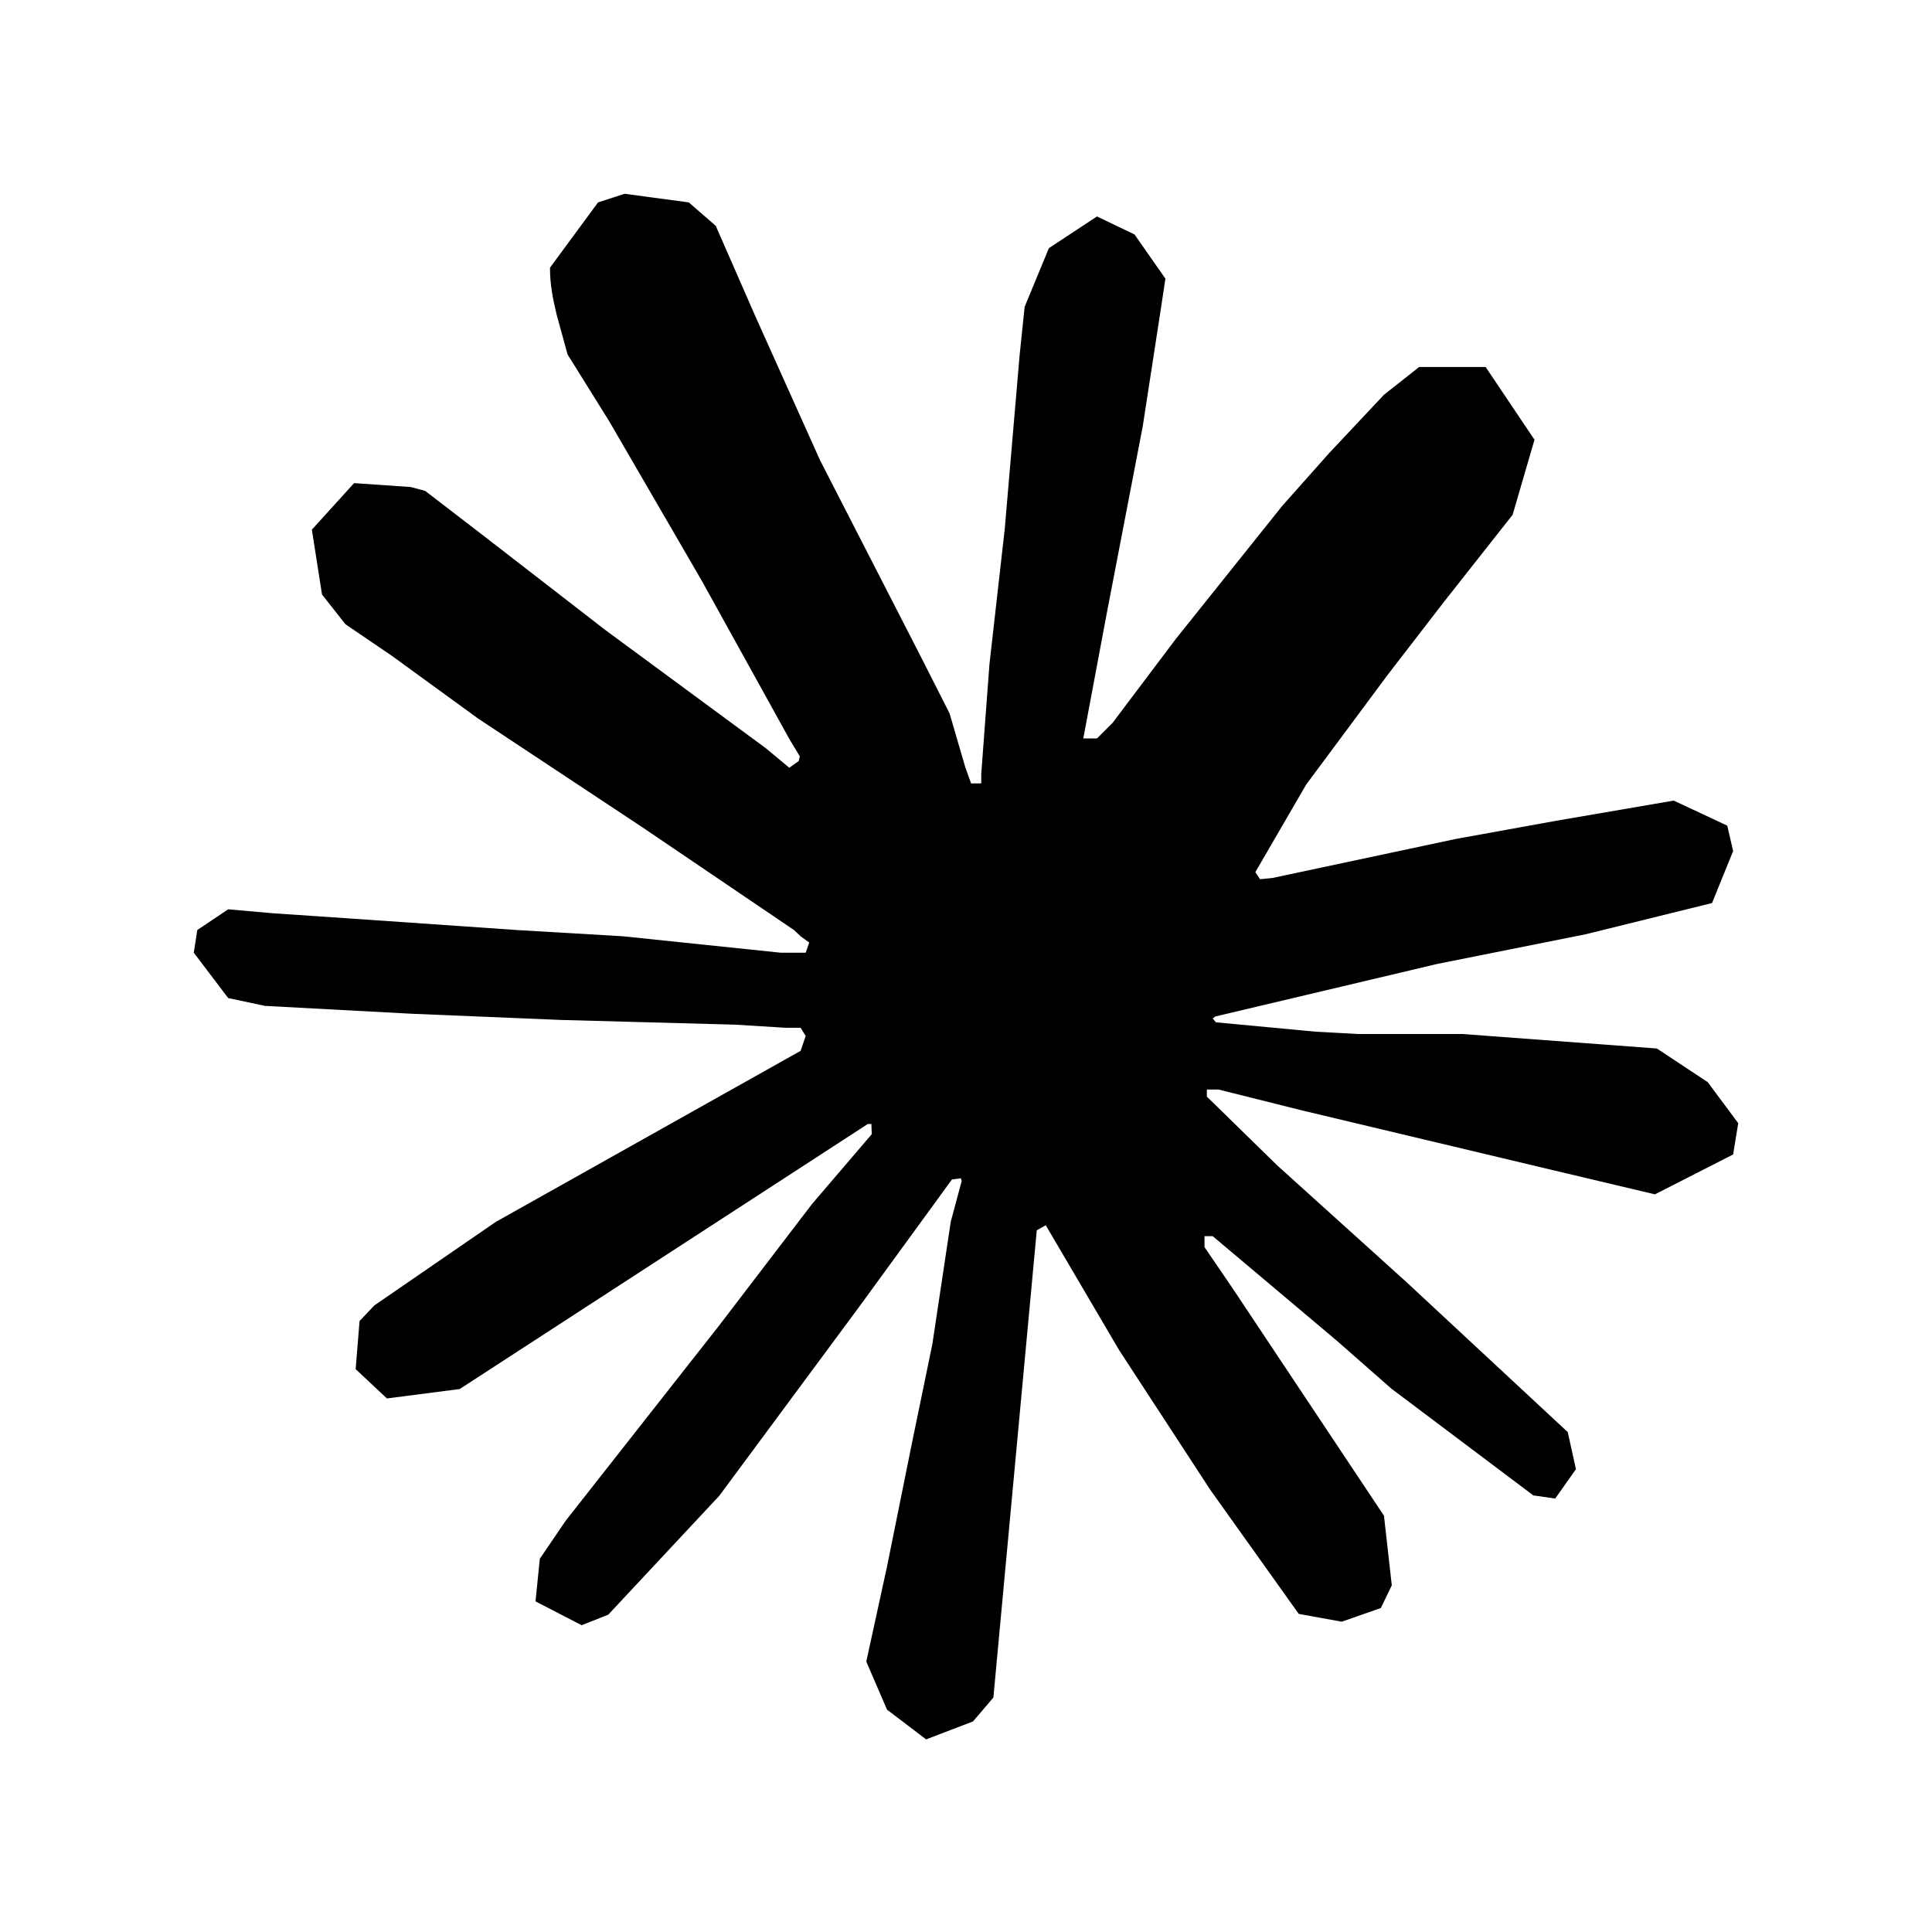
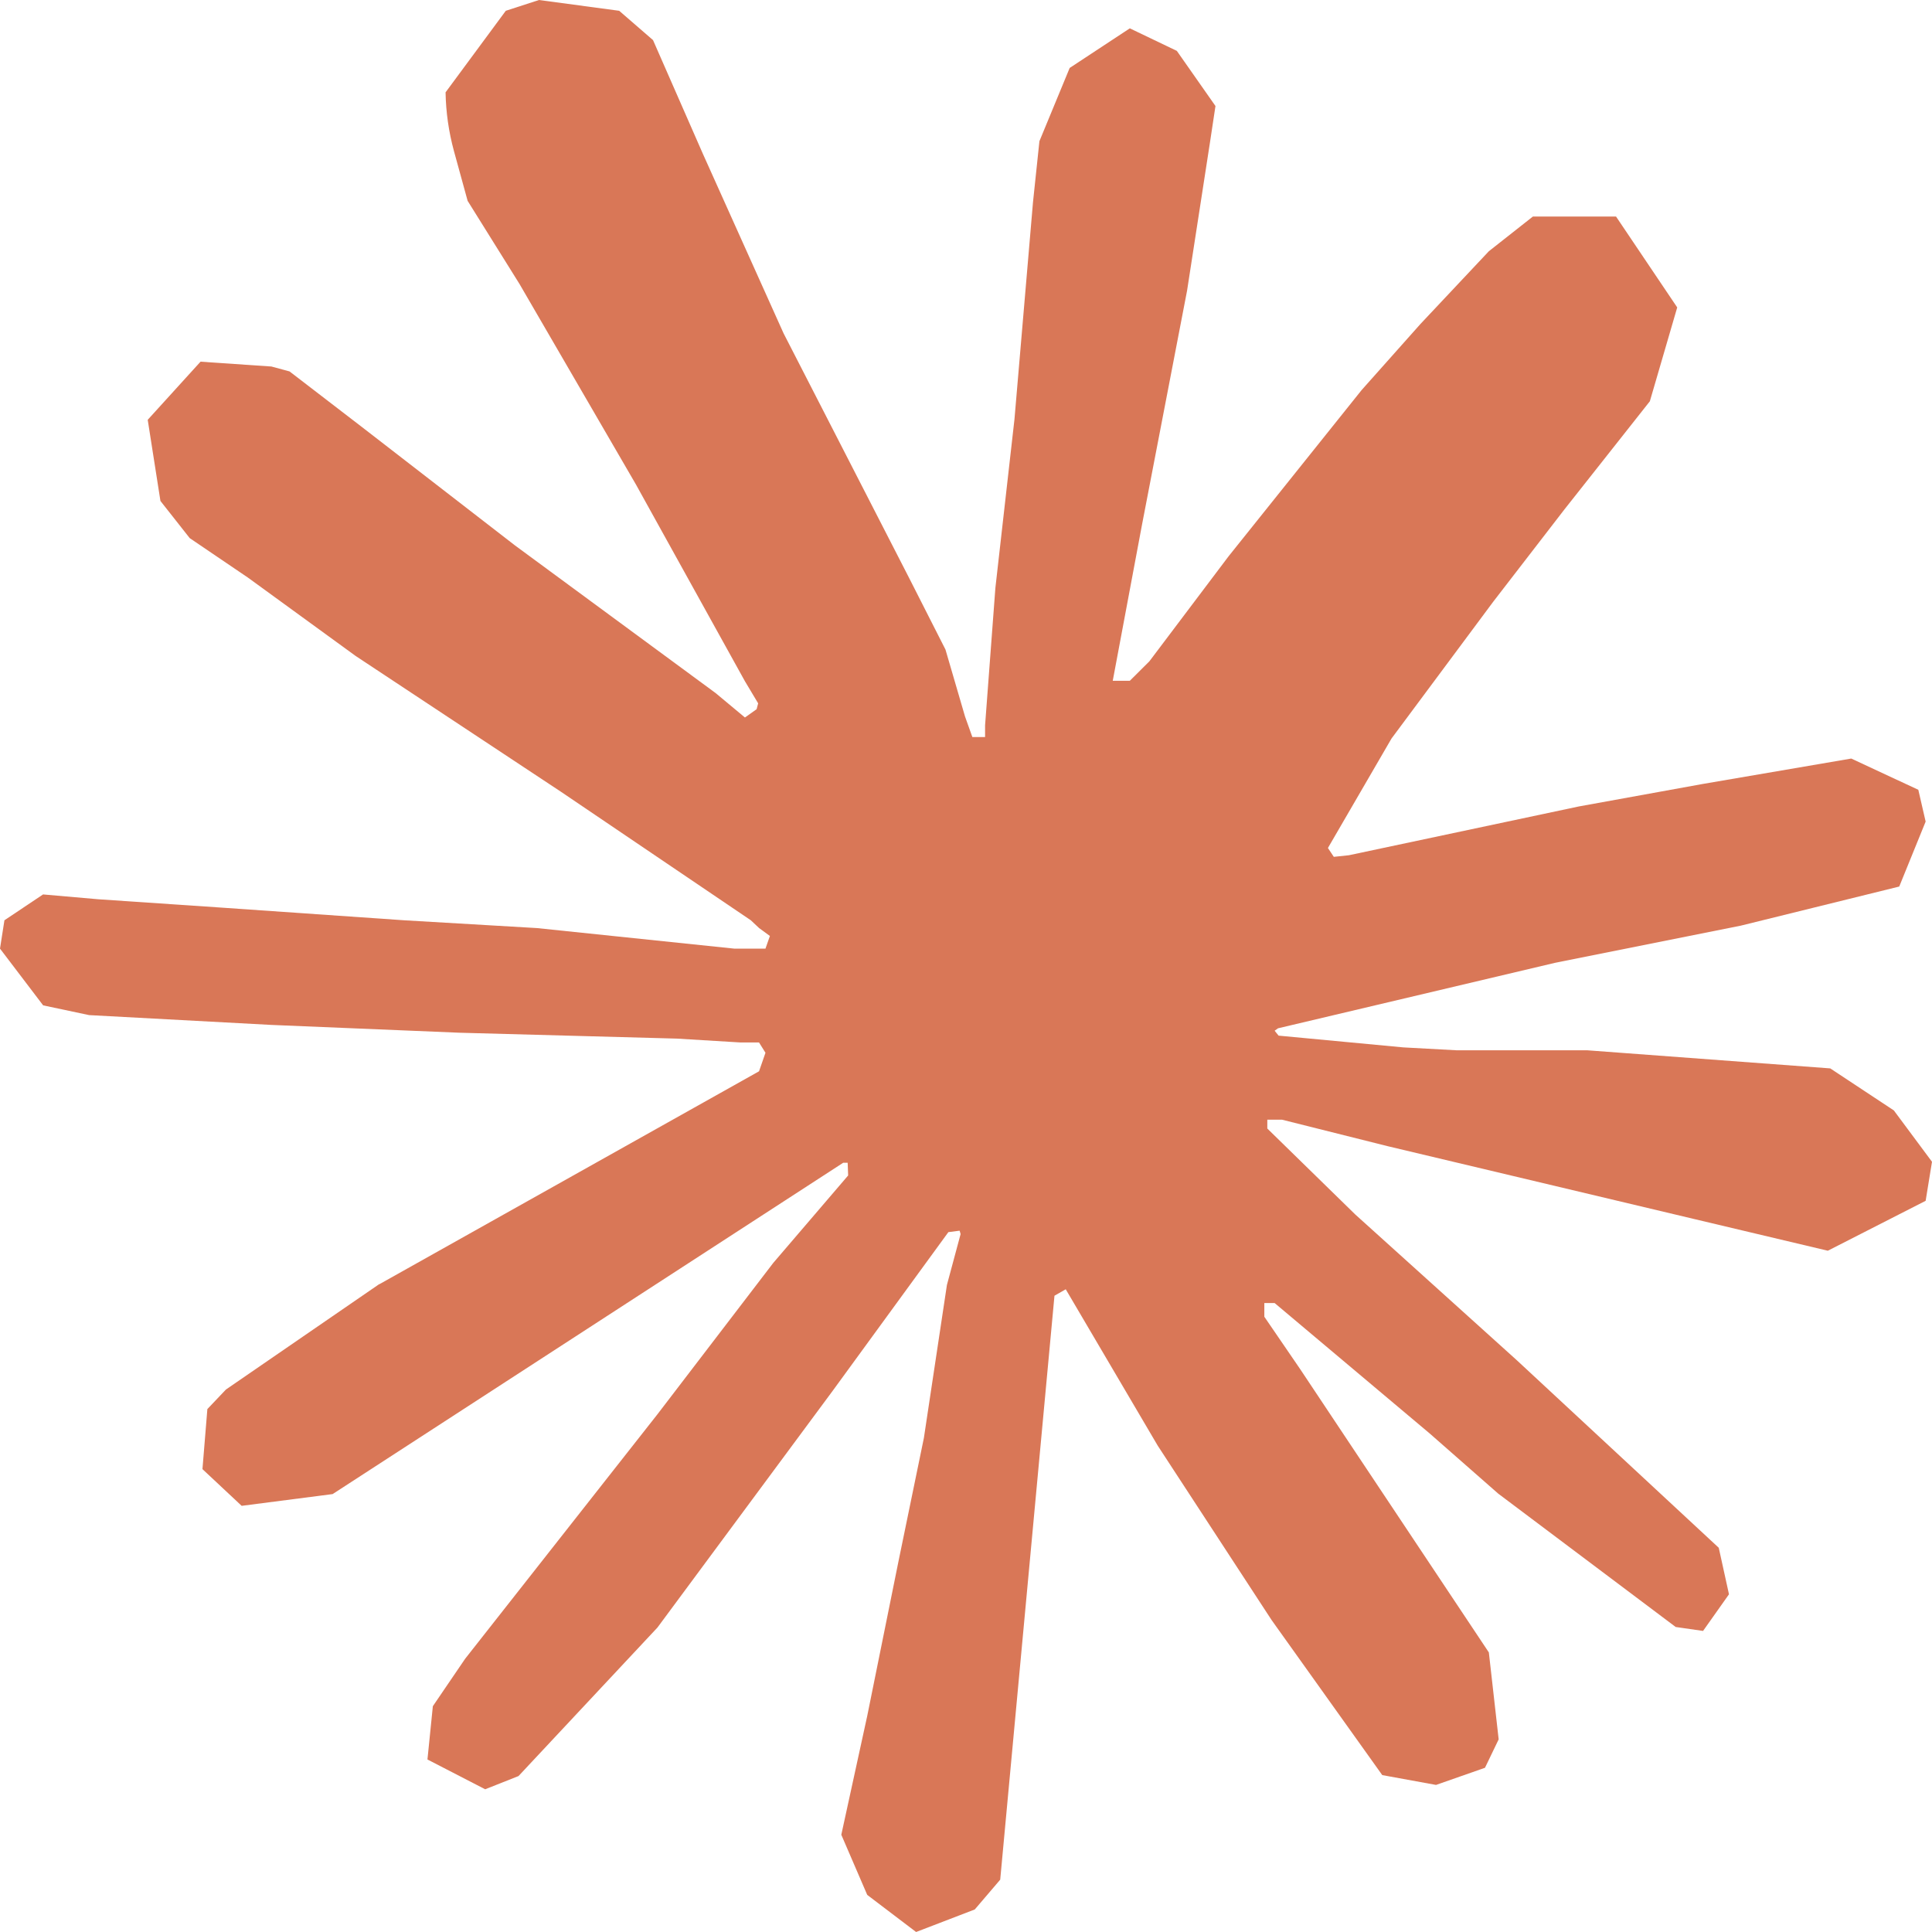
- <svg xmlns="http://www.w3.org/2000/svg" width="100" height="100" viewBox="0 0 100 100" fill="none">
-   <path d="M25.715 63.215L41.439 54.392L41.703 53.623L41.439 53.198H40.67L38.039 53.036L29.054 52.793L21.262 52.469L13.713 52.064L11.811 51.659L10.03 49.312L10.212 48.138L11.811 47.066L14.098 47.268L19.157 47.612L26.747 48.138L32.252 48.462L40.407 49.312H41.703L41.885 48.786L41.439 48.462L41.096 48.138L33.243 42.816L24.743 37.189L20.291 33.951L17.882 32.312L16.668 30.774L16.142 27.415L18.328 25.006L21.262 25.209L22.011 25.411L24.986 27.698L31.341 32.616L39.638 38.727L40.852 39.739L41.338 39.395L41.399 39.152L40.852 38.242L36.339 30.086L31.523 21.788L29.378 18.348L28.811 16.284C28.609 15.433 28.467 14.725 28.467 13.855L30.956 10.475L32.332 10.03L35.651 10.476L37.048 11.69L39.112 16.405L42.451 23.833L47.632 33.931L49.15 36.926L49.959 39.699L50.263 40.549H50.789V40.063L51.214 34.377L52.004 27.394L52.773 18.409L53.036 15.879L54.291 12.844L56.779 11.204L58.722 12.135L60.321 14.422L60.099 15.899L59.147 22.072L57.286 31.746L56.071 38.222H56.779L57.589 37.412L60.868 33.061L66.372 26.18L68.801 23.448L71.634 20.433L73.456 18.996H76.896L79.425 22.76L78.293 26.646L74.751 31.138L71.816 34.943L67.607 40.61L64.976 45.143L65.219 45.507L65.846 45.447L75.358 43.423L80.498 42.492L86.63 41.439L89.403 42.735L89.707 44.05L88.614 46.742L82.057 48.361L74.366 49.899L62.912 52.611L62.77 52.712L62.932 52.914L68.093 53.4L70.299 53.521H75.702L85.76 54.27L88.391 56.011L89.97 58.136L89.707 59.755L85.659 61.819L80.195 60.524L67.445 57.488L63.074 56.395H62.467V56.76L66.109 60.321L72.788 66.352L81.146 74.124L81.571 76.046L80.498 77.564L79.365 77.402L72.019 71.877L69.185 69.388L62.77 63.984H62.345V64.551L63.822 66.716L71.634 78.454L72.039 82.057L71.472 83.231L69.449 83.939L67.222 83.534L62.648 77.119L57.933 69.894L54.128 63.418L53.663 63.681L51.417 87.865L50.364 89.1L47.936 90.03L45.912 88.492L44.839 86.003L45.912 81.085L47.207 74.67L48.259 69.57L49.211 63.236L49.777 61.131L49.737 60.989L49.272 61.05L44.495 67.607L37.23 77.422L31.483 83.575L30.106 84.121L27.718 82.886L27.941 80.68L29.276 78.718L37.23 68.599L42.026 62.325L45.123 58.703L45.102 58.176H44.92L23.792 71.897L20.027 72.383L18.408 70.865L18.611 68.376L19.38 67.566L25.734 63.195L25.715 63.215Z" fill="currentColor" />
+ <svg xmlns="http://www.w3.org/2000/svg" height="1em" style="flex:none;line-height:1" viewBox="0 0 24 24" width="1em">
+   <path d="M4.709 15.955l4.72-2.647.08-.23-.08-.128H9.2l-.79-.048-2.698-.073-2.339-.097-2.266-.122-.571-.121L0 11.784l.055-.352.48-.321.686.06 1.52.103 2.278.158 1.652.097 2.449.255h.389l.055-.157-.134-.098-.103-.097-2.358-1.596-2.552-1.688-1.336-.972-.724-.491-.364-.462-.158-1.008.656-.722.881.06.225.061.893.686 1.908 1.476 2.491 1.833.365.304.145-.103.019-.073-.164-.274-1.355-2.446-1.446-2.49-.644-1.032-.17-.619a2.97 2.97 0 01-.104-.729L6.283.134 6.696 0l.996.134.42.364.62 1.414 1.002 2.229 1.555 3.03.456.898.243.832.091.255h.158V9.01l.128-1.706.237-2.095.23-2.695.08-.76.376-.91.747-.492.584.28.48.685-.067.444-.286 1.851-.559 2.903-.364 1.942h.212l.243-.242.985-1.306 1.652-2.064.73-.82.85-.904.547-.431h1.033l.76 1.129-.34 1.166-1.064 1.347-.881 1.142-1.264 1.7-.79 1.36.073.11.188-.02 2.856-.606 1.543-.28 1.841-.315.833.388.091.395-.328.807-1.969.486-2.309.462-3.439.813-.042.03.049.061 1.549.146.662.036h1.622l3.02.225.79.522.474.638-.079.485-1.215.62-1.64-.389-3.829-.91-1.312-.329h-.182v.11l1.093 1.068 2.006 1.81 2.509 2.33.127.578-.322.455-.34-.049-2.205-1.657-.851-.747-1.926-1.62h-.128v.17l.444.649 2.345 3.521.122 1.08-.17.353-.608.213-.668-.122-1.374-1.925-1.415-2.167-1.143-1.943-.14.08-.674 7.254-.316.37-.729.28-.607-.461-.322-.747.322-1.476.389-1.924.315-1.53.286-1.9.17-.632-.012-.042-.14.018-1.434 1.967-2.18 2.945-1.726 1.845-.414.164-.717-.37.067-.662.401-.589 2.388-3.036 1.44-1.882.93-1.086-.006-.158h-.055L4.132 18.56l-1.13.146-.487-.456.061-.746.231-.243 1.908-1.312-.006.006z" fill="#D97757" fill-rule="nonzero" />
</svg>
